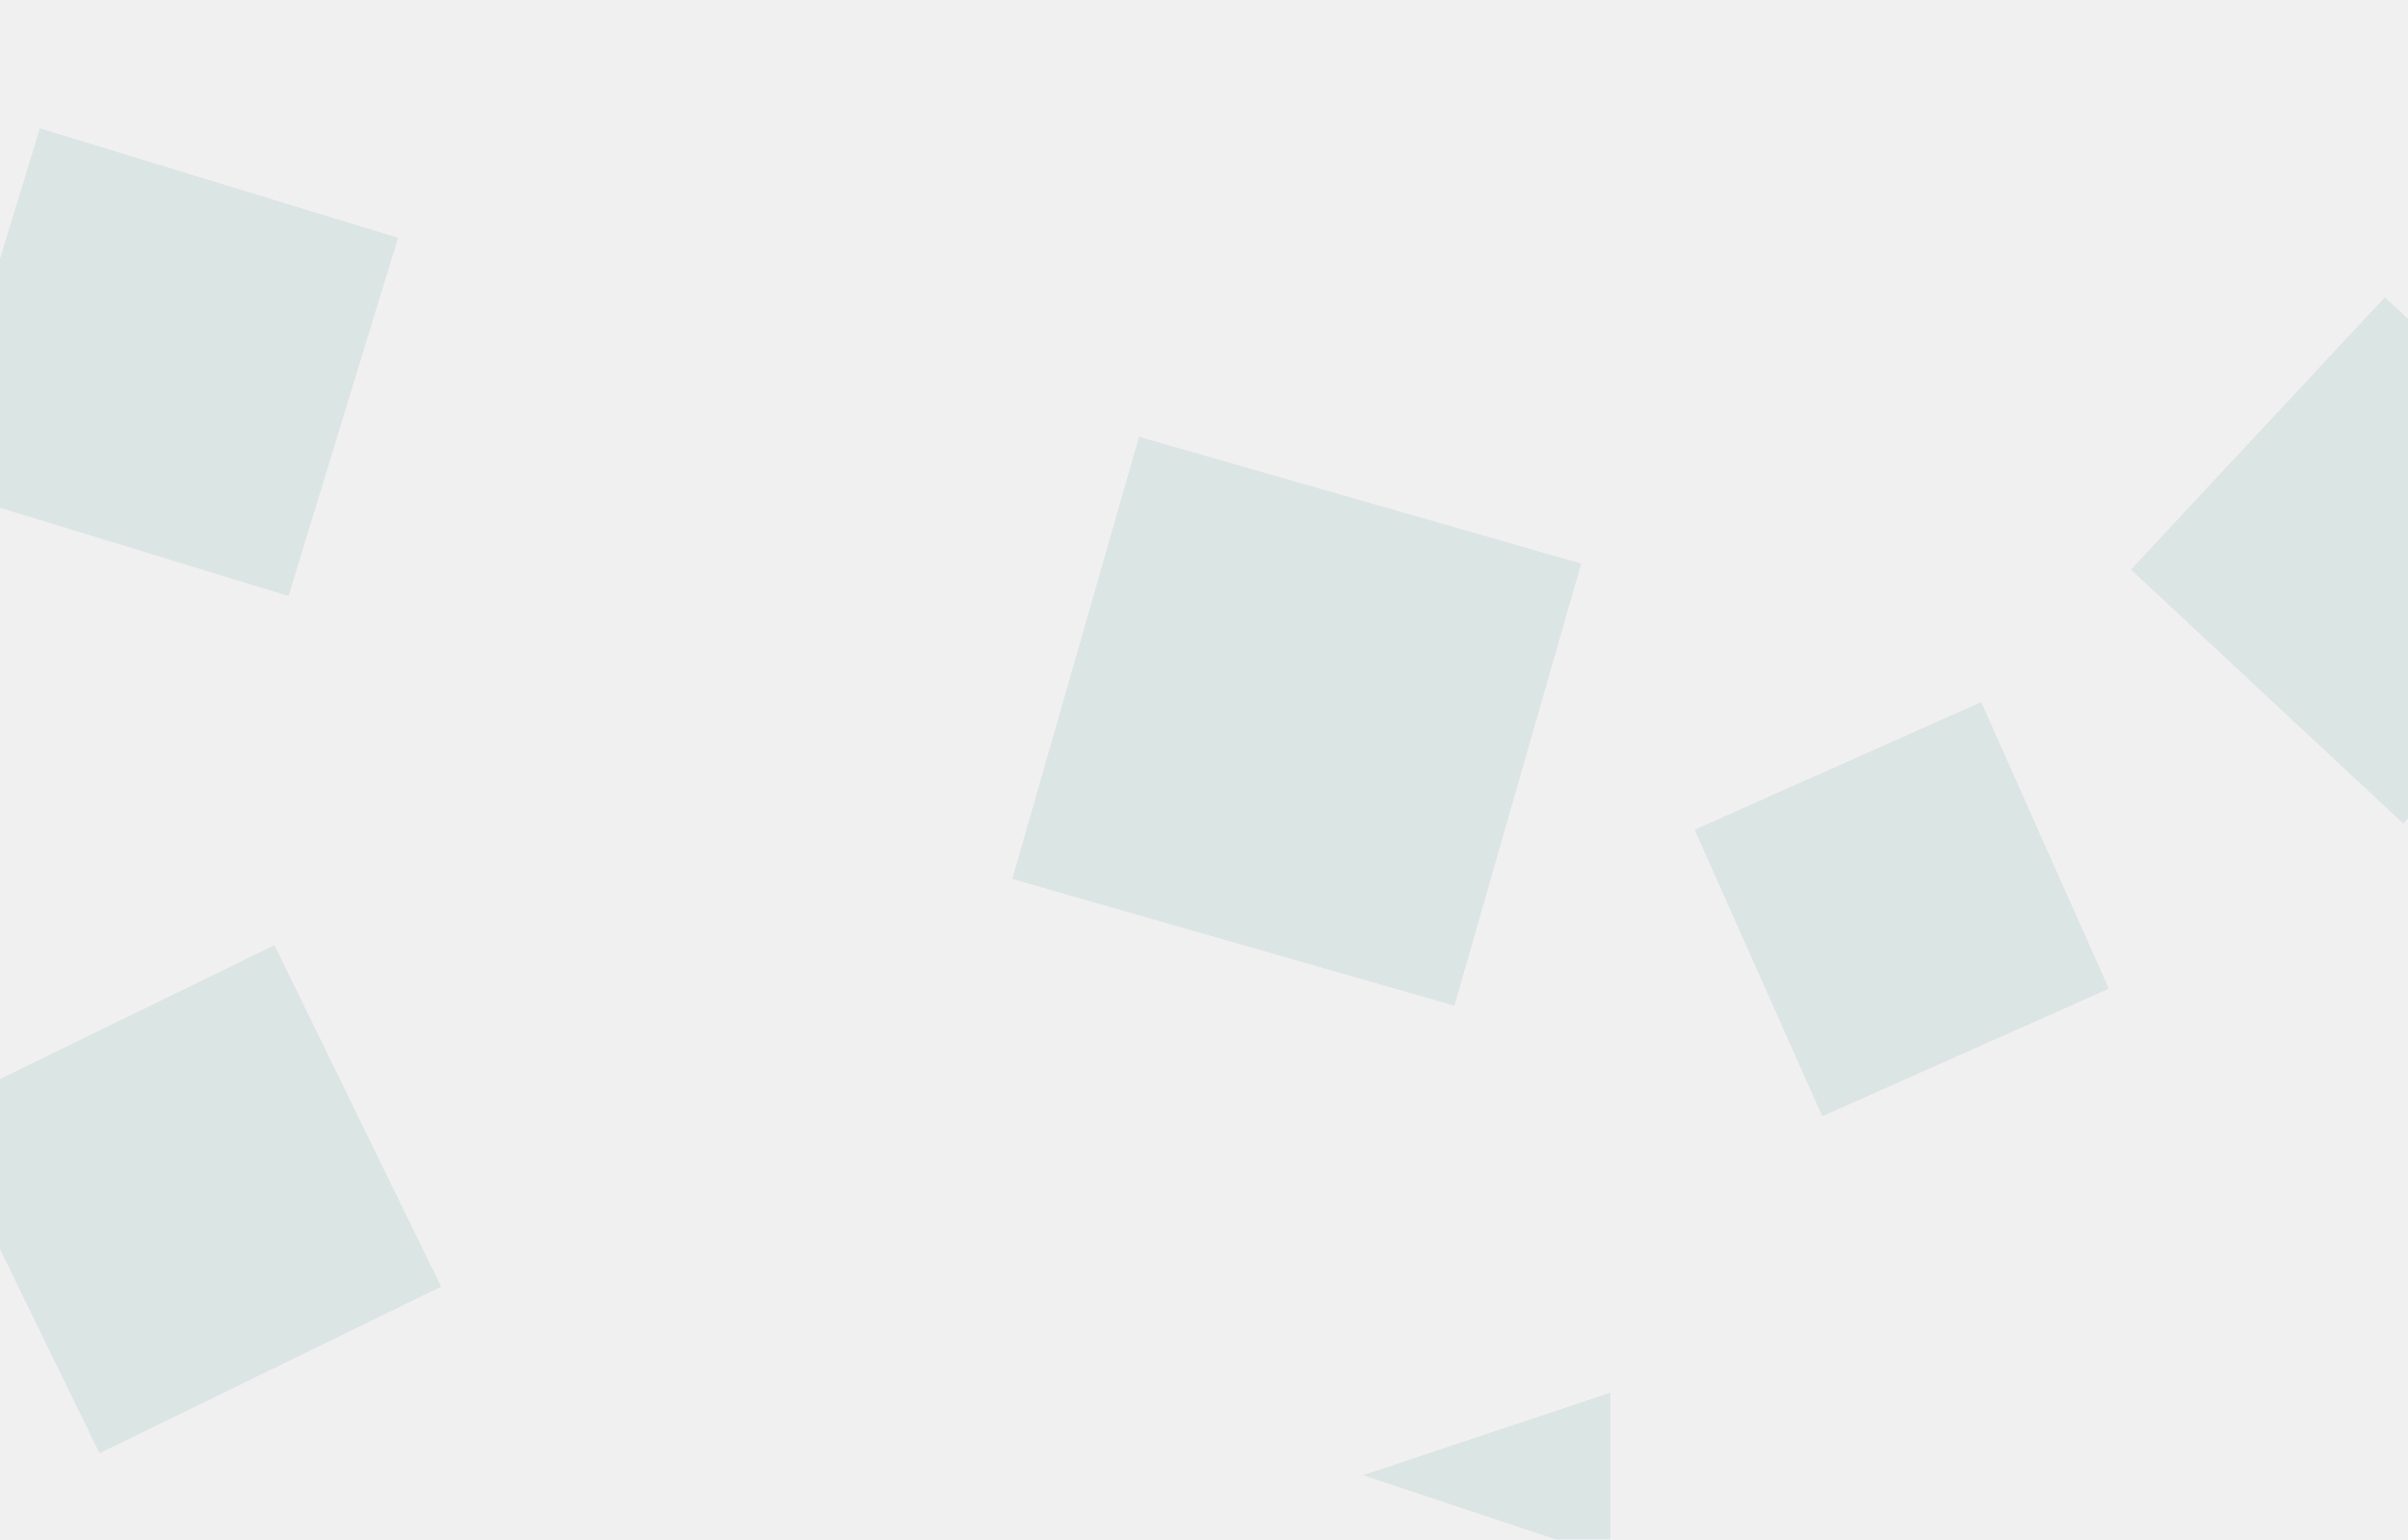
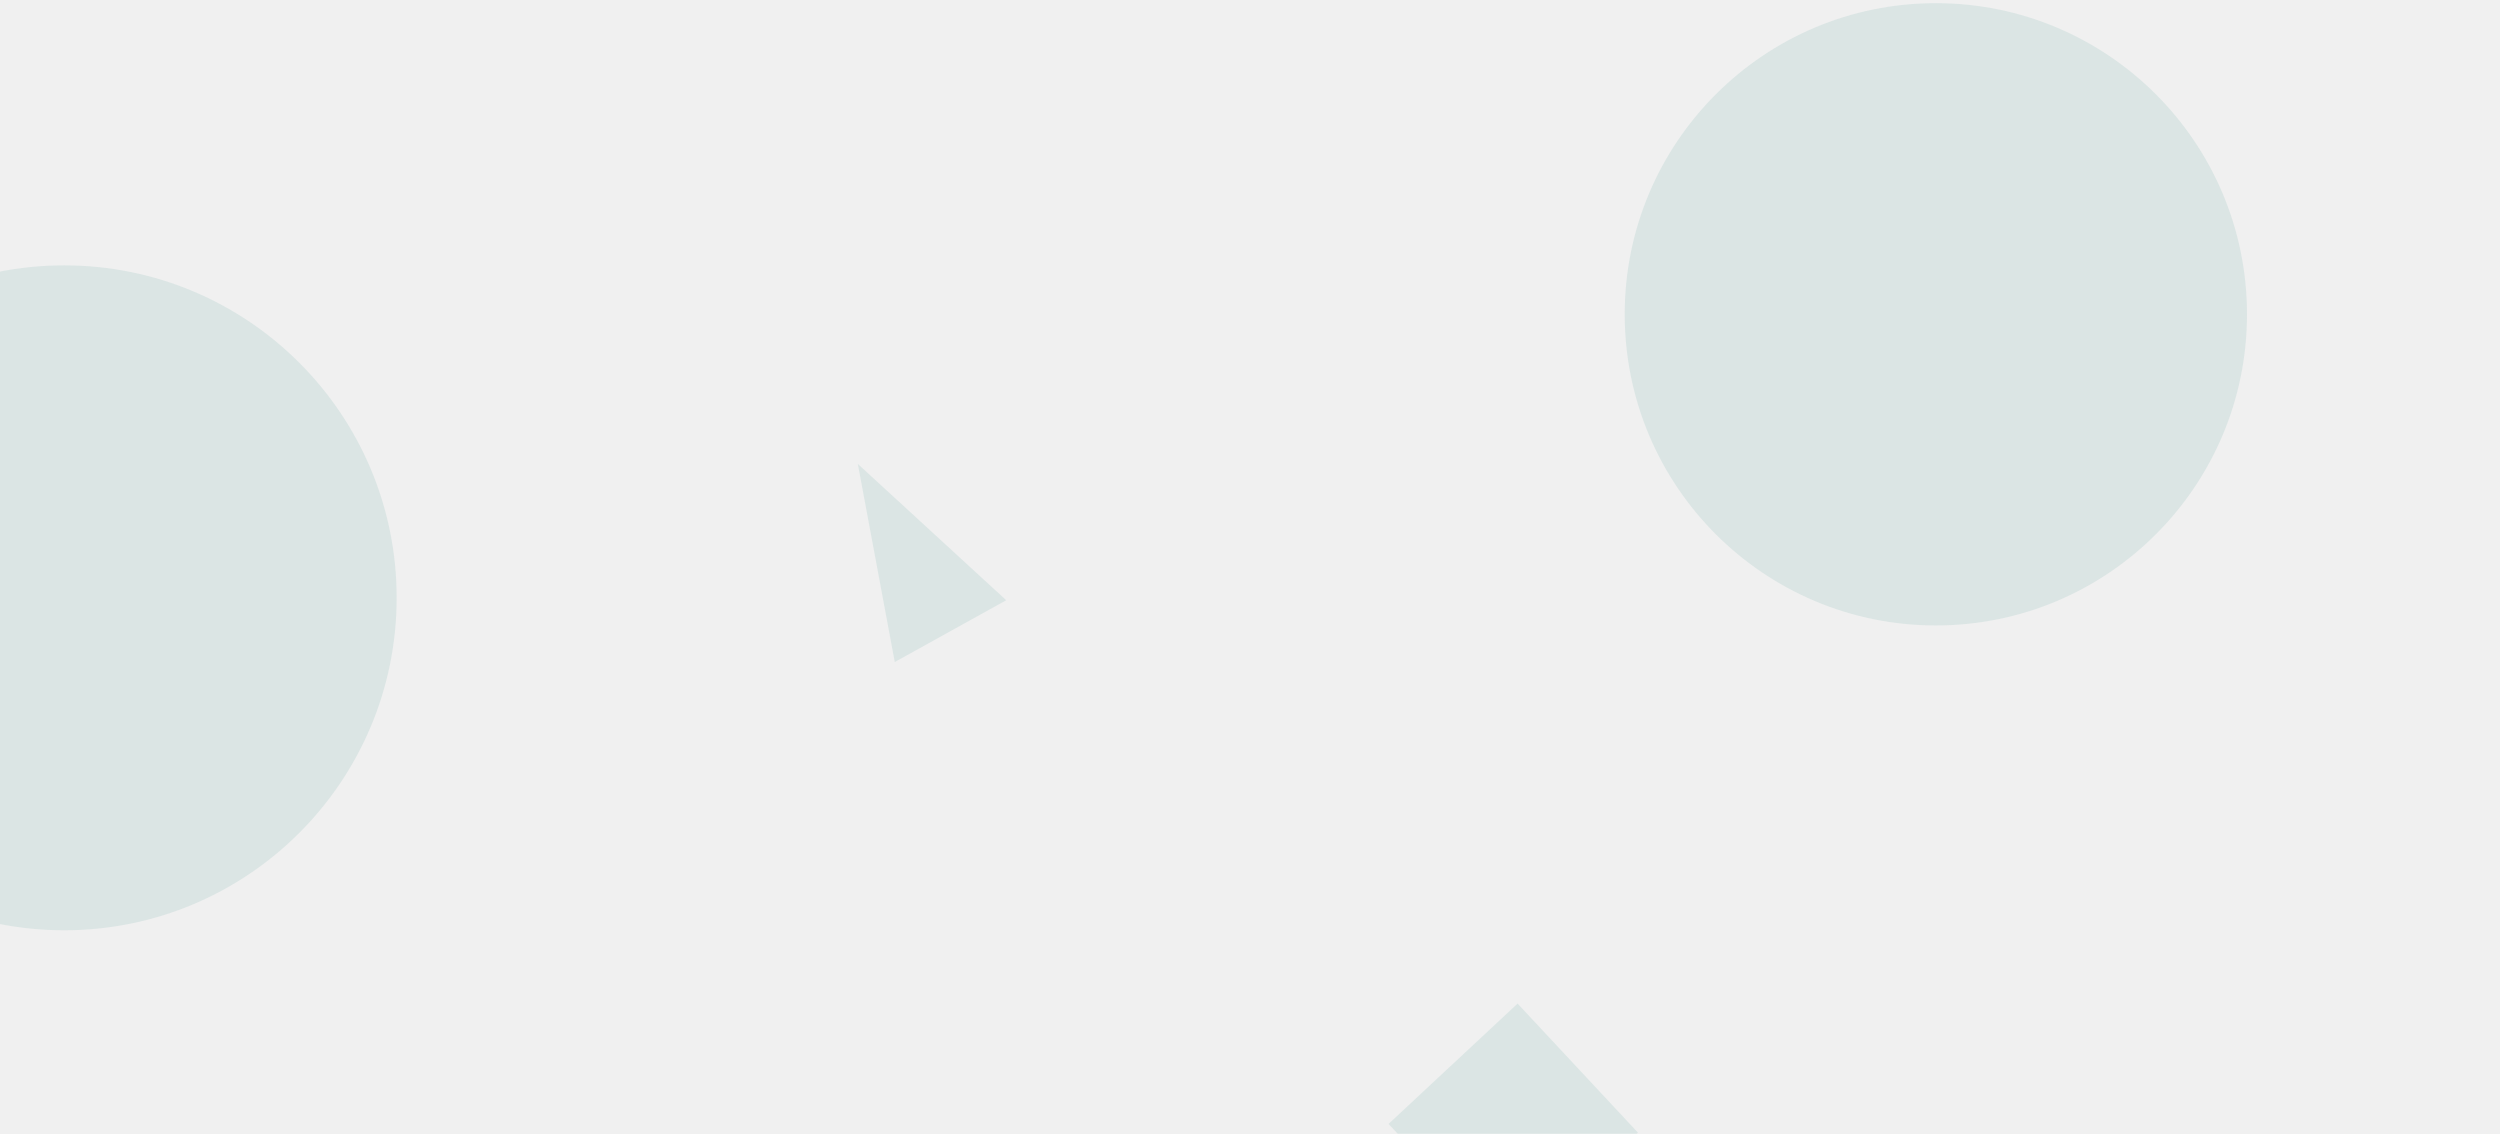
- <svg xmlns="http://www.w3.org/2000/svg" version="1.1" width="2440" height="1560" preserveAspectRatio="none" viewBox="0 0 2440 1560">
-   <g mask="url(&quot;#SvgjsMask1153&quot;)" fill="none">
-     <path d="M2416.596 301.23L2159.249 577.201 2435.22 834.548 2692.566 558.577z" fill="rgba(35, 133, 122, 0.1)" class="triangle-float2" />
-     <path d="M1717.14 840.824L1846.434 1131.224 2136.834 1001.93 2007.54 711.53z" fill="rgba(35, 133, 122, 0.1)" class="triangle-float2" />
-     <path d="M-70.574 492.99L292.366 603.952 403.328 241.011 40.388 130.049z" fill="rgba(35, 133, 122, 0.1)" class="triangle-float1" />
-     <path d="M446.948 1303.918L278.145 957.822-67.951 1126.624 100.852 1472.721z" fill="rgba(35, 133, 122, 0.1)" class="triangle-float3" />
-     <path d="M1631.808 1578.46L1631.808 1411.352 1381.146 1494.906z" fill="rgba(35, 133, 122, 0.1)" class="triangle-float2" />
-     <path d="M1602.205 571.134L1154.189 442.667 1025.723 890.683 1473.738 1019.15z" fill="rgba(35, 133, 122, 0.1)" class="triangle-float1" />
+ <svg xmlns="http://www.w3.org/2000/svg" version="1.1" width="3440" height="1560" preserveAspectRatio="none" viewBox="0 0 3440 1560">
+   <g mask="url(&quot;#SvgjsMask1051&quot;)" fill="none">
+     <path d="M1910.623 1546.514L2076.221 1724.097 2253.804 1558.498 2088.206 1380.915z" fill="rgba(35, 133, 122, 0.1)" class="triangle-float3" />
+     <path d="M2235.59 432.49 a428.14 428.14 0 1 0 856.28 0 a428.14 428.14 0 1 0 -856.28 0z" fill="rgba(35, 133, 122, 0.1)" class="triangle-float1" />
+     <path d="M-369.13 822.6 a457.47 457.47 0 1 0 914.94 0 a457.47 457.47 0 1 0 -914.94 0z" fill="rgba(35, 133, 122, 0.1)" class="triangle-float1" />
+     <path d="M1231.194 910.96L1384.595 825.928 1180.347 638.342z" fill="rgba(35, 133, 122, 0.1)" class="triangle-float1" />
  </g>
  <defs>
-     <mask id="SvgjsMask1153">
-       <rect width="2440" height="1560" fill="#ffffff" />
+     <mask id="SvgjsMask1051">
+       <rect width="3440" height="1560" fill="#ffffff" />
    </mask>
    <style>
                @keyframes float1 {
                    0%{transform: translate(0, 0)}
                    50%{transform: translate(-10px, 0)}
                    100%{transform: translate(0, 0)}
                }

                .triangle-float1 {
                    animation: float1 5s infinite;
                }

                @keyframes float2 {
                    0%{transform: translate(0, 0)}
                    50%{transform: translate(-5px, -5px)}
                    100%{transform: translate(0, 0)}
                }

                .triangle-float2 {
                    animation: float2 4s infinite;
                }

                @keyframes float3 {
                    0%{transform: translate(0, 0)}
                    50%{transform: translate(0, -10px)}
                    100%{transform: translate(0, 0)}
                }

                .triangle-float3 {
                    animation: float3 6s infinite;
                }
            </style>
  </defs>
</svg>
